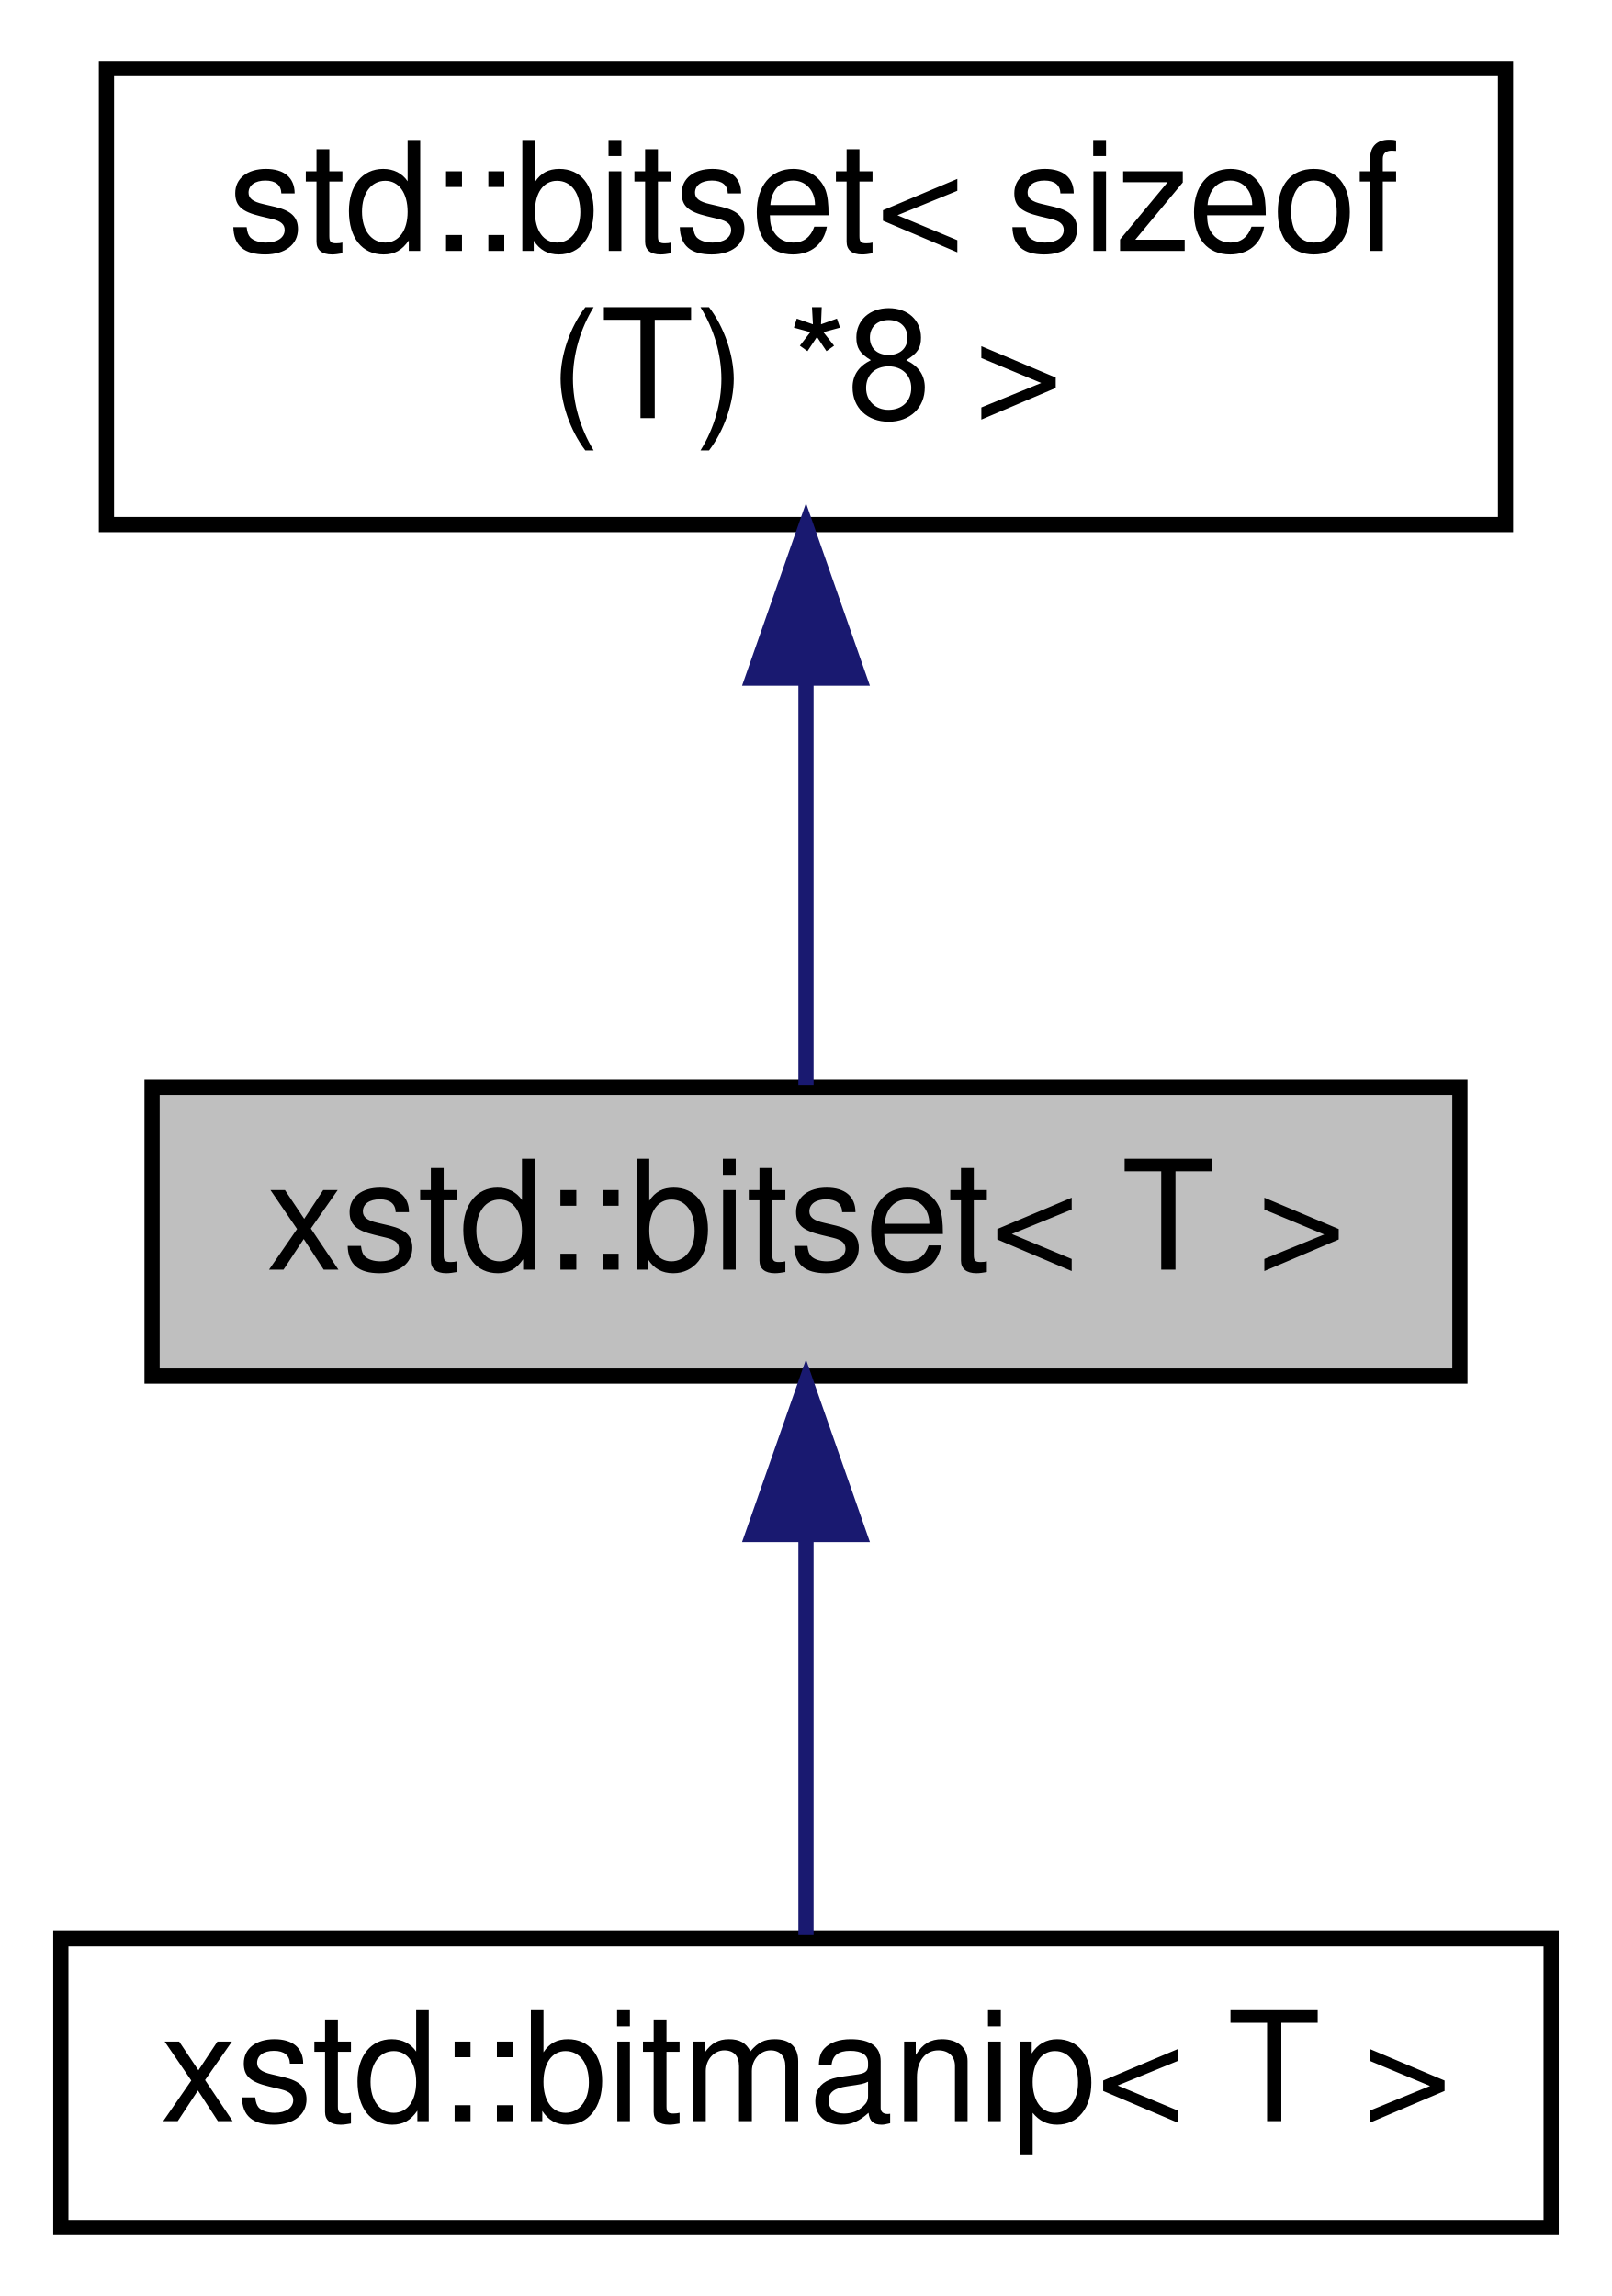
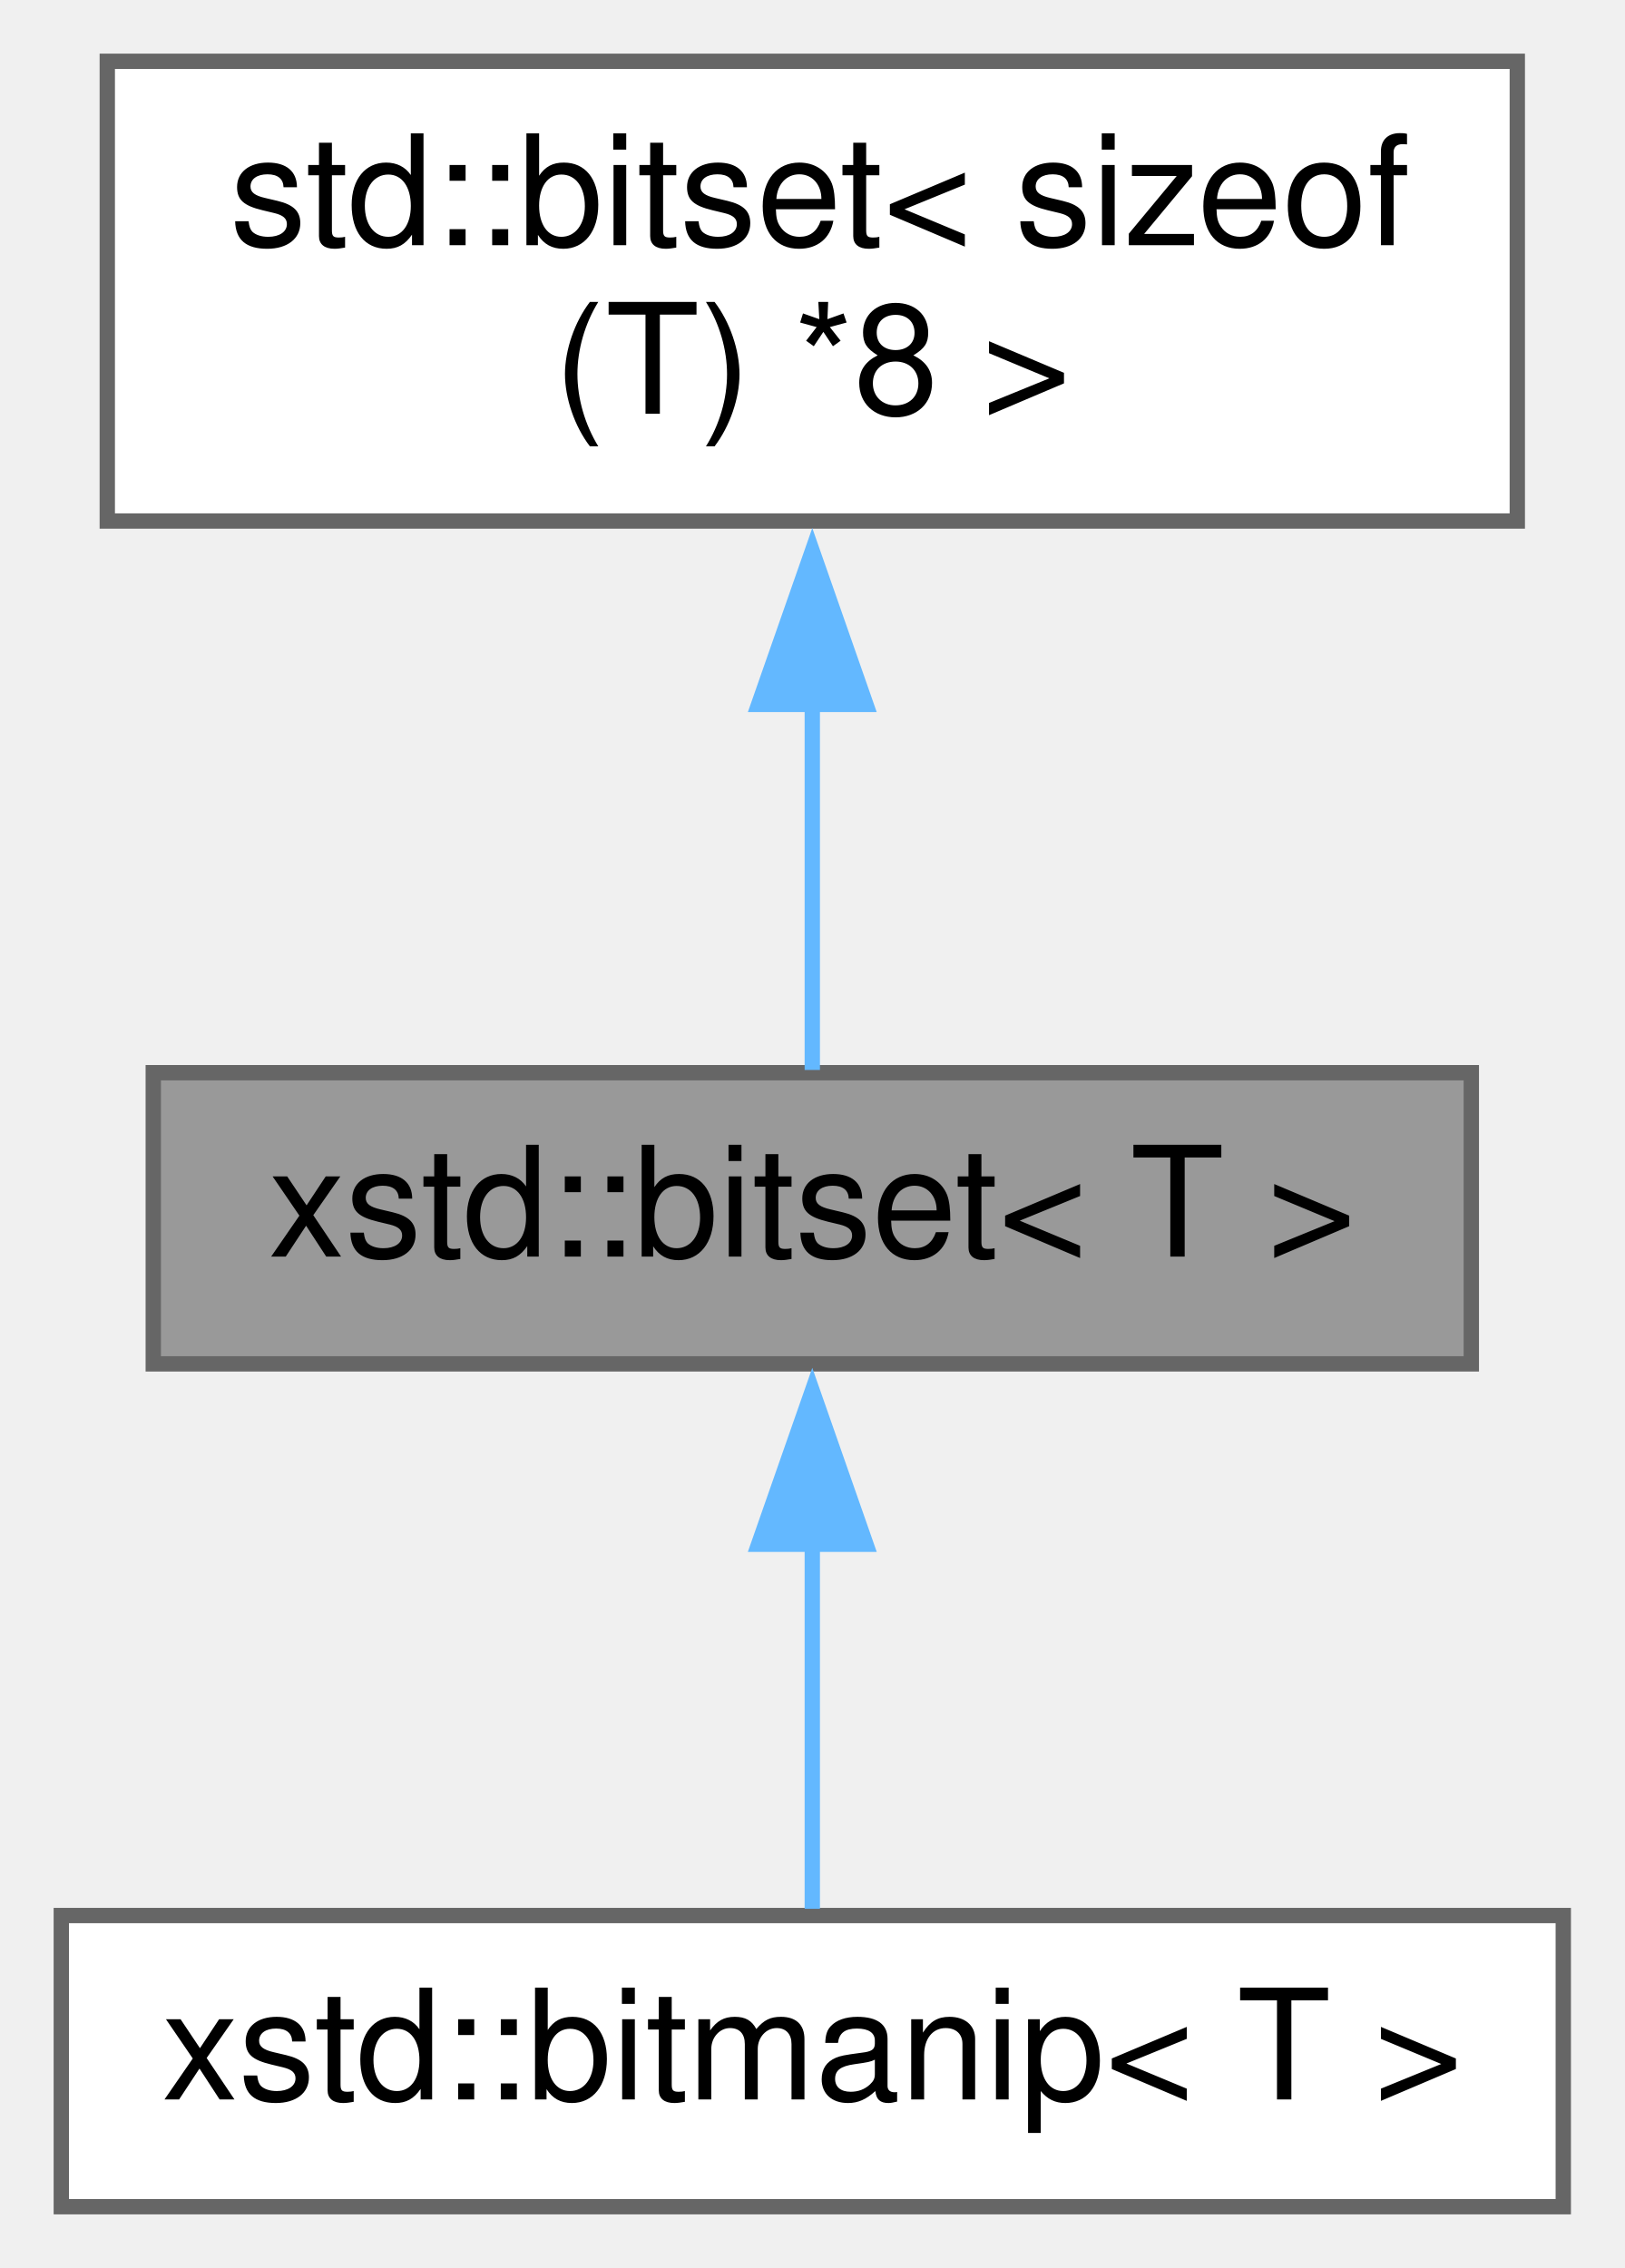
- <svg xmlns="http://www.w3.org/2000/svg" xmlns:xlink="http://www.w3.org/1999/xlink" width="106pt" height="151pt" viewBox="0.00 0.00 106.00 151.00">
-   <g id="graph0" class="graph" transform="scale(1 1) rotate(0) translate(4 147)">
-     <polygon fill="white" stroke="transparent" points="-4,4 -4,-147 102,-147 102,4 -4,4" />
+ <svg xmlns="http://www.w3.org/2000/svg" xmlns:xlink="http://www.w3.org/1999/xlink" width="106pt" height="148pt" viewBox="0.00 0.00 106.00 148.00">
+   <g id="graph0" class="graph" transform="scale(1 1) rotate(0) translate(4 144)">
    <g id="node1" class="node">
      <g id="a_node1">
        <a xlink:title=" ">
-           <polygon fill="#bfbfbf" stroke="black" points="6,-56.5 6,-75.5 92,-75.5 92,-56.5 6,-56.5" />
-           <text text-anchor="middle" x="49" y="-63.5" font-family="Helvetica,sans-Serif" font-size="10.00">xstd::bitset&lt; T &gt;</text>
+           <polygon fill="#999999" stroke="#666666" points="92,-74 6,-74 6,-55 92,-55 92,-74" />
+           <text text-anchor="middle" x="49" y="-62" font-family="Helvetica,sans-Serif" font-size="10.00">xstd::bitset&lt; T &gt;</text>
        </a>
      </g>
    </g>
    <g id="node3" class="node">
      <g id="a_node3">
        <a xlink:href="classxstd_1_1bitmanip.html" target="_top" xlink:title=" ">
-           <polygon fill="white" stroke="black" points="0,-0.5 0,-19.5 98,-19.5 98,-0.5 0,-0.5" />
-           <text text-anchor="middle" x="49" y="-7.5" font-family="Helvetica,sans-Serif" font-size="10.00">xstd::bitmanip&lt; T &gt;</text>
+           <polygon fill="white" stroke="#666666" points="98,-19 0,-19 0,0 98,0 98,-19" />
+           <text text-anchor="middle" x="49" y="-7" font-family="Helvetica,sans-Serif" font-size="10.00">xstd::bitmanip&lt; T &gt;</text>
        </a>
      </g>
    </g>
    <g id="edge2" class="edge">
-       <path fill="none" stroke="midnightblue" d="M49,-45.8C49,-36.91 49,-26.78 49,-19.75" />
-       <polygon fill="midnightblue" stroke="midnightblue" points="45.5,-46.08 49,-56.08 52.5,-46.08 45.5,-46.08" />
+       <path fill="none" stroke="#63b8ff" d="M49,-43.35C49,-35.1 49,-25.97 49,-19.44" />
+       <polygon fill="#63b8ff" stroke="#63b8ff" points="45.5,-43.23 49,-53.23 52.5,-43.23 45.5,-43.23" />
    </g>
    <g id="node2" class="node">
      <g id="a_node2">
        <a xlink:title=" ">
-           <polygon fill="white" stroke="black" points="3,-112.5 3,-142.5 95,-142.5 95,-112.5 3,-112.5" />
-           <text text-anchor="start" x="11" y="-130.5" font-family="Helvetica,sans-Serif" font-size="10.00">std::bitset&lt; sizeof</text>
-           <text text-anchor="middle" x="49" y="-119.5" font-family="Helvetica,sans-Serif" font-size="10.00">(T) *8 &gt;</text>
+           <polygon fill="white" stroke="#666666" points="95,-140 3,-140 3,-110 95,-110 95,-140" />
+           <text text-anchor="start" x="11" y="-128" font-family="Helvetica,sans-Serif" font-size="10.00">std::bitset&lt; sizeof</text>
+           <text text-anchor="middle" x="49" y="-117" font-family="Helvetica,sans-Serif" font-size="10.00">(T) *8 &gt;</text>
        </a>
      </g>
    </g>
    <g id="edge1" class="edge">
-       <path fill="none" stroke="midnightblue" d="M49,-102.29C49,-92.86 49,-82.65 49,-75.66" />
-       <polygon fill="midnightblue" stroke="midnightblue" points="45.5,-102.4 49,-112.4 52.5,-102.4 45.5,-102.4" />
+       <path fill="none" stroke="#63b8ff" d="M49,-98.3C49,-89.65 49,-80.58 49,-74.18" />
+       <polygon fill="#63b8ff" stroke="#63b8ff" points="45.5,-98.03 49,-108.03 52.5,-98.03 45.5,-98.03" />
    </g>
  </g>
</svg>
